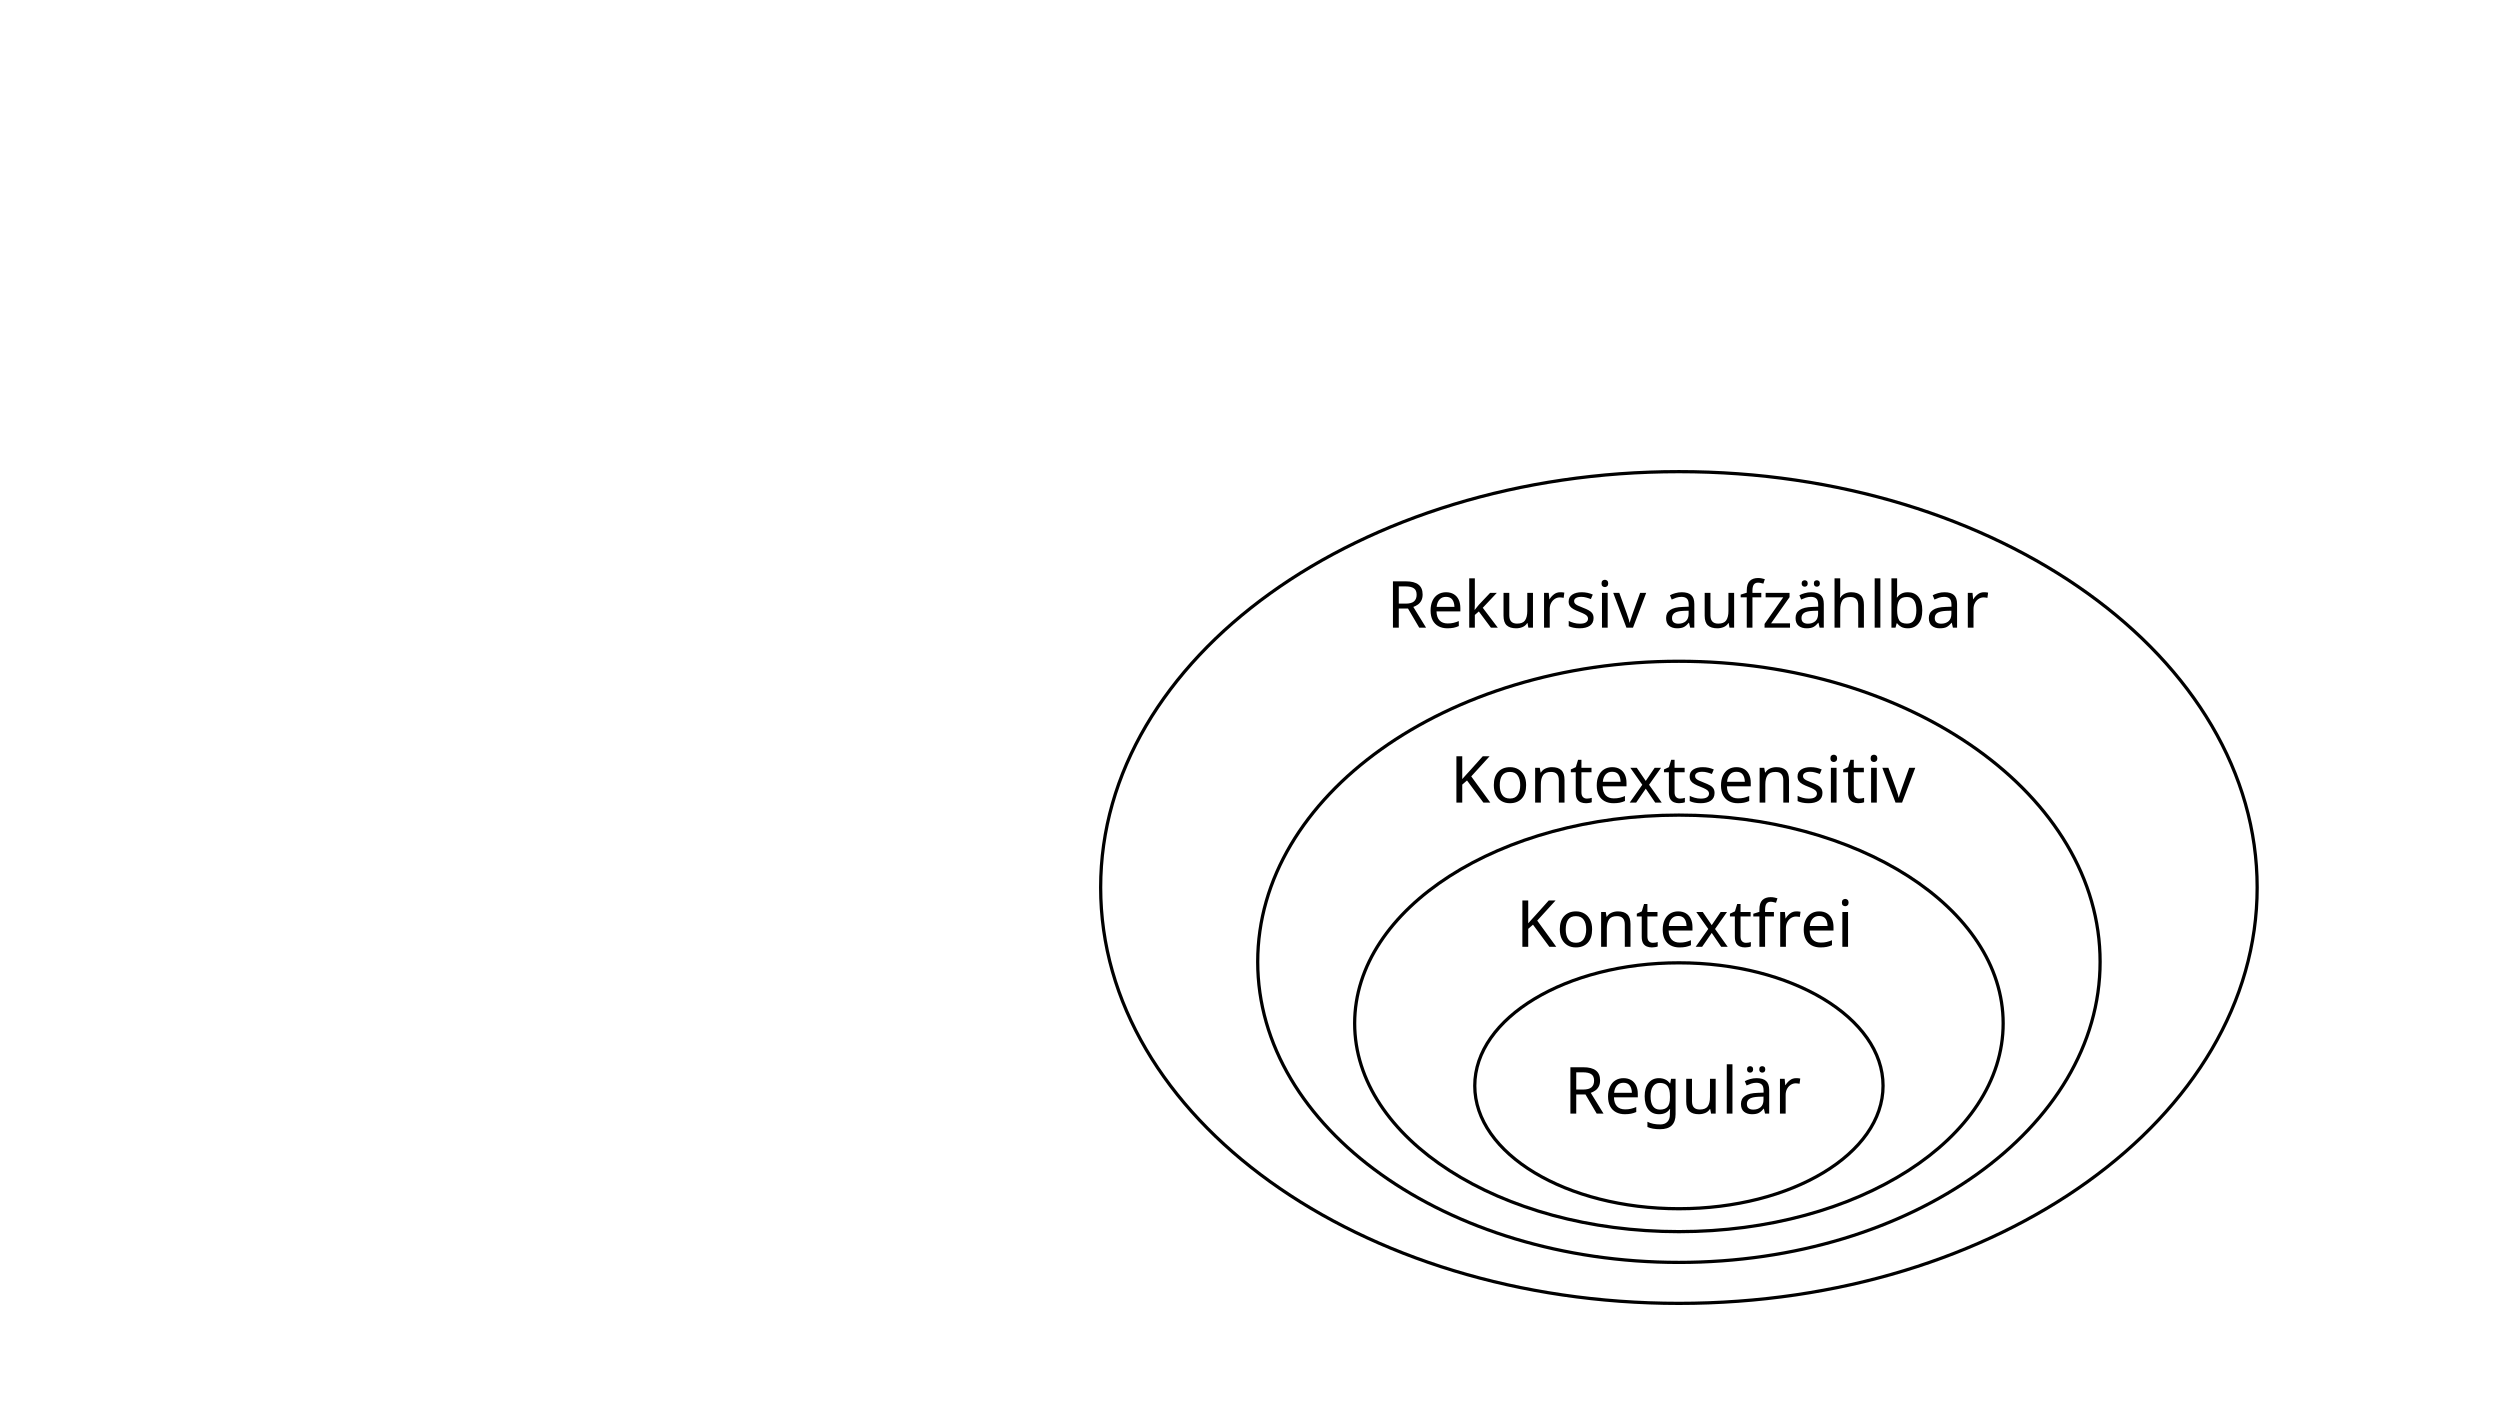
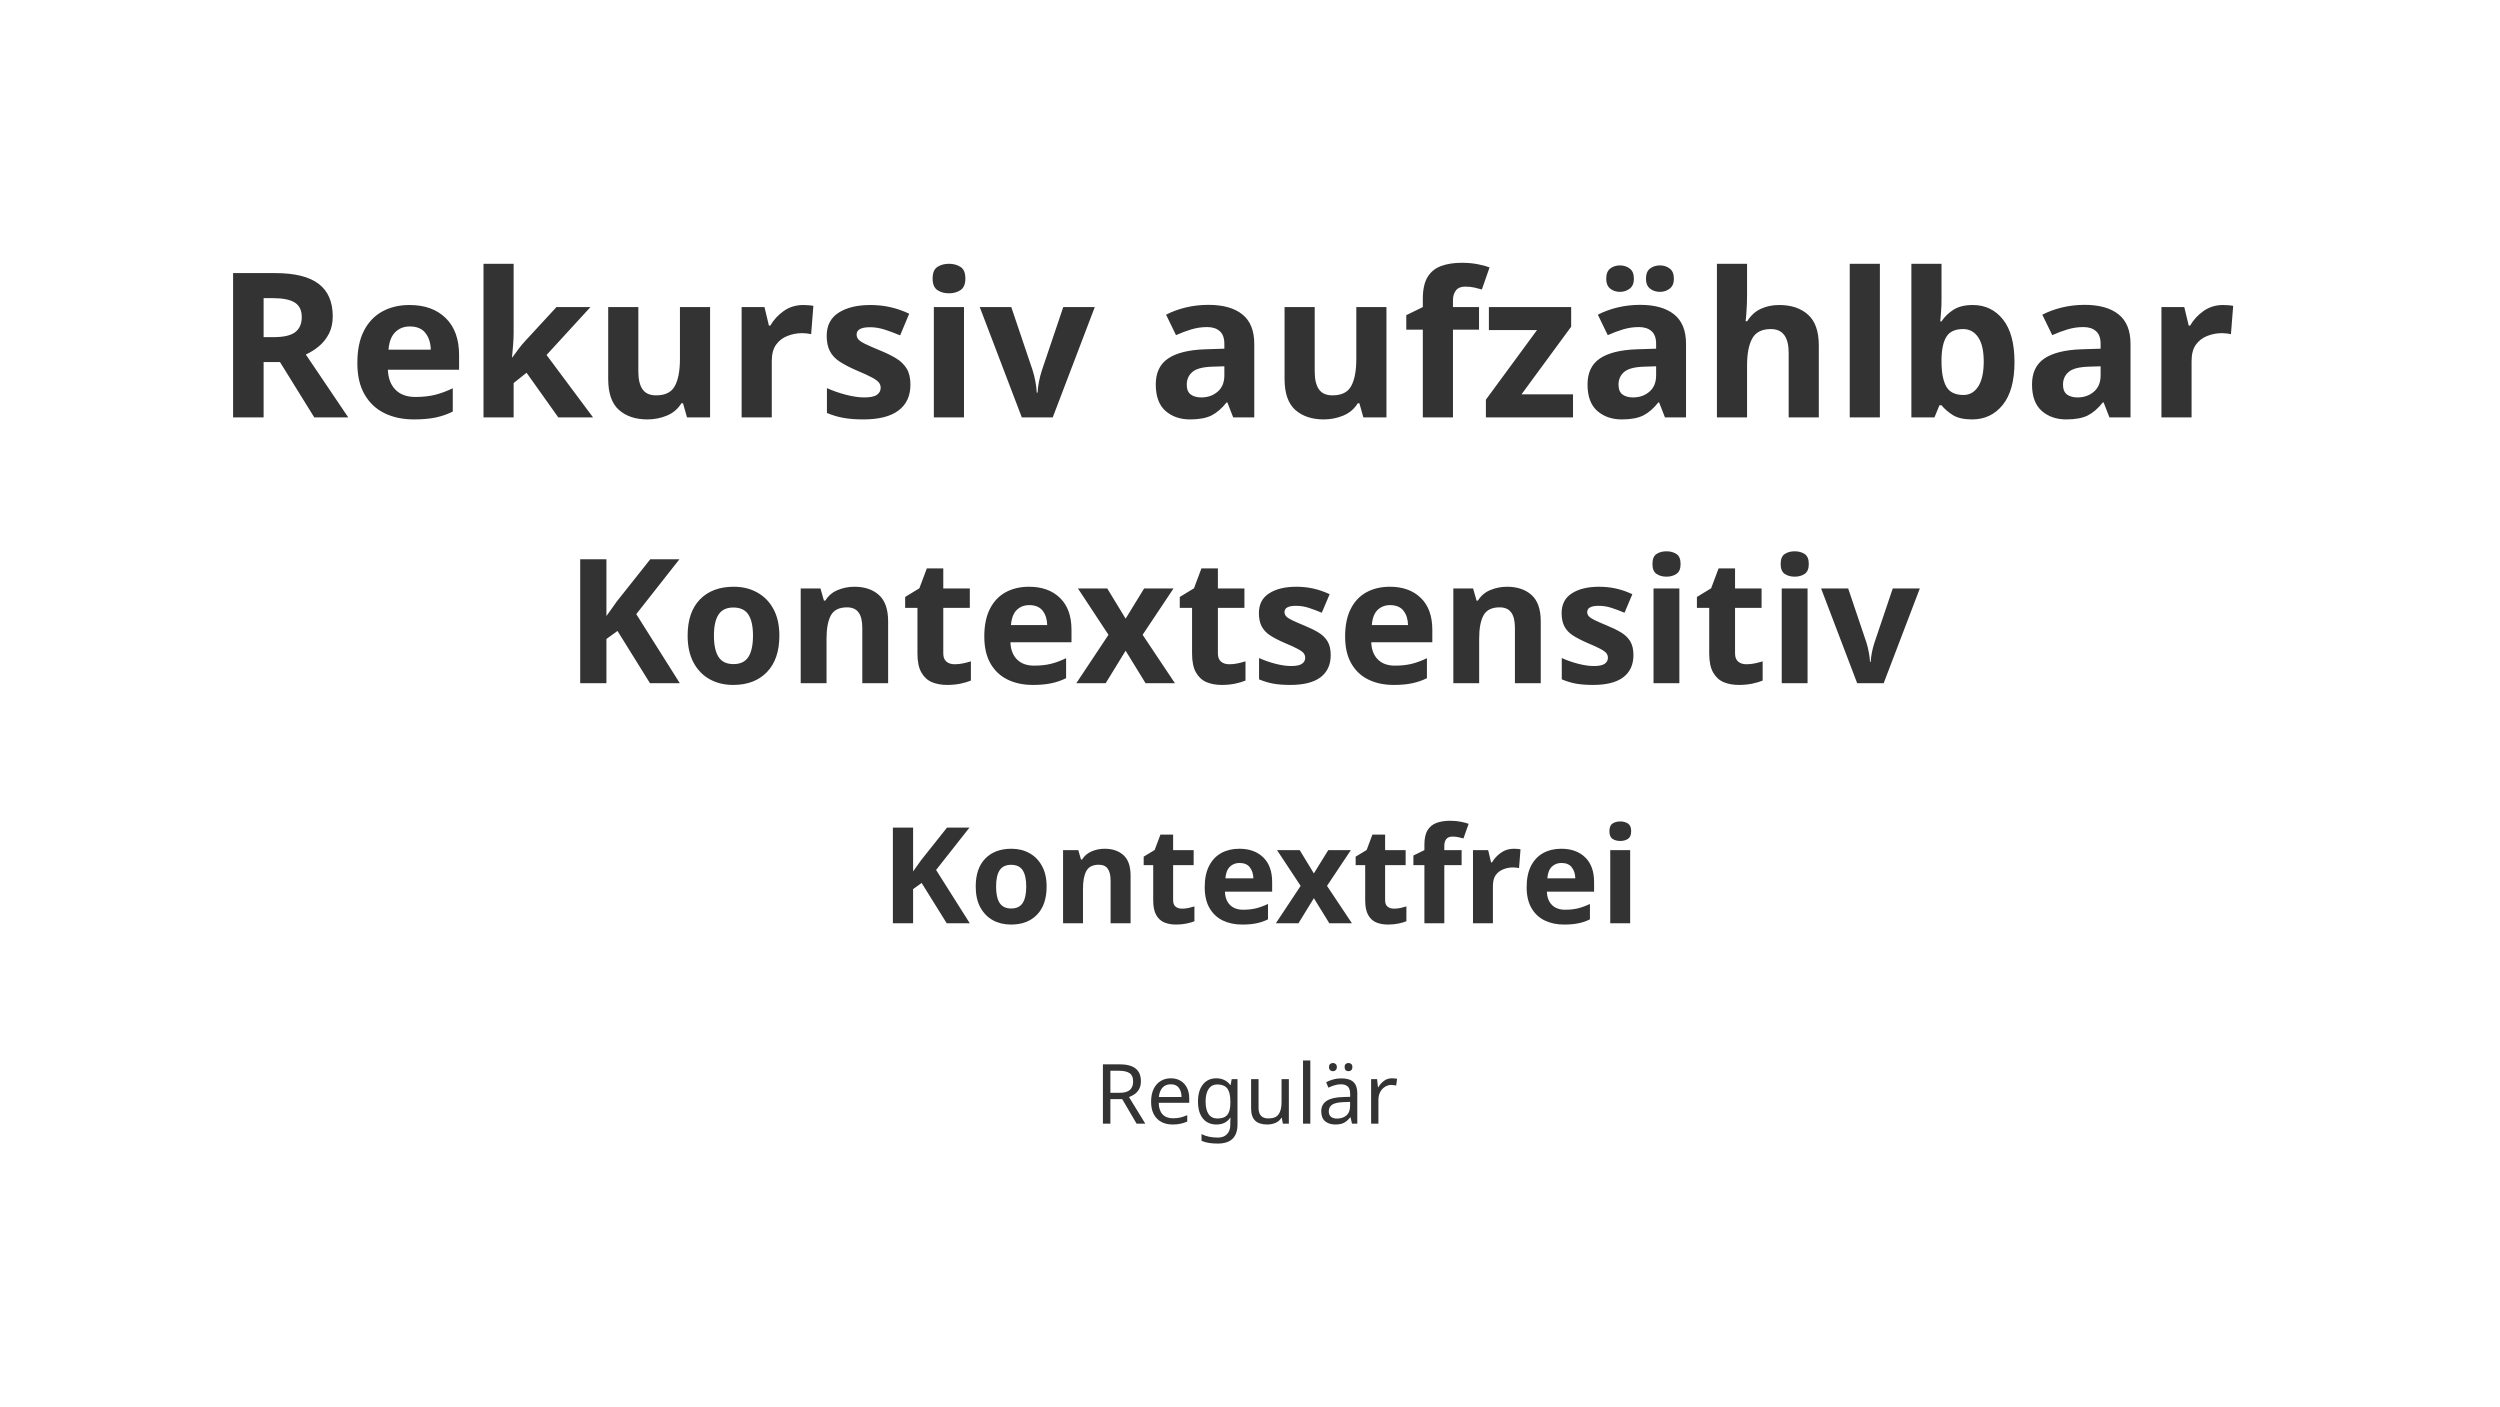
<svg xmlns="http://www.w3.org/2000/svg" width="1920" height="1080" viewBox="0 0 508 285.75" version="1.1" id="svg2931">
  <defs id="defs2928" />
  <g id="layer1">
-     <ellipse style="fill:#ff0000;fill-opacity:0;fill-rule:evenodd;stroke:#000000;stroke-width:0.66;stroke-linecap:butt;stroke-linejoin:miter;stroke-miterlimit:4;stroke-dasharray:none;stroke-opacity:1" id="path2816" cx="341.154" cy="220.629" rx="41.482" ry="24.983" />
-     <text xml:space="preserve" style="font-style:normal;font-weight:normal;font-size:3.96px;line-height:0%;font-family:'Bitstream Vera Sans';fill:#000000;fill-opacity:1;stroke:none;stroke-width:0.33" x="317.825" y="226.286" id="text3590">
-       <tspan id="tspan3592" x="317.825" y="226.286" style="font-style:normal;font-variant:normal;font-weight:normal;font-stretch:normal;font-size:13.199px;line-height:1.25;font-family:'Fira Sans';-inkscape-font-specification:'Fira Sans';stroke-width:0.33">Regulär</tspan>
+     <text xml:space="preserve" style="font-style:normal;font-variant:normal;font-weight:normal;font-stretch:normal;font-size:5.068px;line-height:0%;font-family:'Noto Sans';-inkscape-font-specification:'Noto Sans';fill:#333333;fill-opacity:1;stroke:none;stroke-width:0.422" x="222.471" y="228.329" id="text3590-6">
+       <tspan id="tspan3592-7" x="222.471" y="228.329" style="font-style:normal;font-variant:normal;font-weight:normal;font-stretch:normal;font-size:16.892px;line-height:1.25;font-family:'Noto Sans';-inkscape-font-specification:'Noto Sans';fill:#333333;stroke-width:0.422">Regulär</tspan>
    </text>
-     <ellipse id="path3594" style="fill:#ff0000;fill-opacity:0;fill-rule:evenodd;stroke:#000000;stroke-width:0.66;stroke-linecap:butt;stroke-linejoin:miter;stroke-miterlimit:4;stroke-dasharray:none;stroke-opacity:1" cx="341.154" cy="207.95" rx="65.888" ry="42.319" />
-     <text xml:space="preserve" style="font-style:normal;font-weight:normal;font-size:3.96px;line-height:0%;font-family:'Bitstream Vera Sans';fill:#000000;fill-opacity:1;stroke:none;stroke-width:0.33" x="308.065" y="192.394" id="text3602">
-       <tspan id="tspan3604" x="308.065" y="192.394" style="font-style:normal;font-variant:normal;font-weight:normal;font-stretch:normal;font-size:13.199px;line-height:1.25;font-family:'Fira Sans';-inkscape-font-specification:'Fira Sans';stroke-width:0.33">Kontextfrei</tspan>
+     <text xml:space="preserve" style="font-style:normal;font-variant:normal;font-weight:normal;font-stretch:normal;font-size:8.163px;line-height:0%;font-family:'Noto Sans';-inkscape-font-specification:'Noto Sans';fill:#333333;fill-opacity:1;stroke:none;stroke-width:0.68" x="178.98" y="187.605" id="text3602-3">
+       <tspan id="tspan3604-5" x="178.98" y="187.605" style="font-style:normal;font-variant:normal;font-weight:600;font-stretch:normal;font-size:27.211px;line-height:1.25;font-family:'Noto Sans';-inkscape-font-specification:'Noto Sans Semi-Bold';fill:#333333;stroke-width:0.68">Kontextfrei</tspan>
    </text>
-     <ellipse style="fill:#ff0000;fill-opacity:0;fill-rule:evenodd;stroke:#000000;stroke-width:0.66;stroke-linecap:butt;stroke-linejoin:miter;stroke-miterlimit:4;stroke-dasharray:none;stroke-opacity:1" id="path3606" cx="341.154" cy="195.445" rx="85.587" ry="61.075" />
-     <text xml:space="preserve" style="font-style:normal;font-weight:normal;font-size:3.96px;line-height:0%;font-family:'Bitstream Vera Sans';fill:#000000;fill-opacity:1;stroke:none;stroke-width:0.33" x="294.661" y="163.092" id="text3608">
-       <tspan id="tspan3610" x="294.661" y="163.092" style="font-style:normal;font-variant:normal;font-weight:normal;font-stretch:normal;font-size:13.199px;line-height:1.25;font-family:'Fira Sans';-inkscape-font-specification:'Fira Sans';stroke-width:0.33">Kontextsensitiv</tspan>
+     <text xml:space="preserve" style="font-style:normal;font-variant:normal;font-weight:normal;font-stretch:normal;font-size:10.575px;line-height:0%;font-family:'Noto Sans';-inkscape-font-specification:'Noto Sans';fill:#333333;fill-opacity:1;stroke:none;stroke-width:0.881" x="114.726" y="138.822" id="text3608-6">
+       <tspan id="tspan3610-2" x="114.726" y="138.822" style="font-style:normal;font-variant:normal;font-weight:bold;font-stretch:normal;font-size:35.251px;line-height:1.25;font-family:'Noto Sans';-inkscape-font-specification:'Noto Sans Bold';fill:#333333;stroke-width:0.881">Kontextsensitiv</tspan>
    </text>
-     <ellipse id="path3612" style="fill:#ff0000;fill-opacity:0;fill-rule:evenodd;stroke:#000000;stroke-width:0.66;stroke-linecap:butt;stroke-linejoin:miter;stroke-miterlimit:4;stroke-dasharray:none;stroke-opacity:1" cx="341.154" cy="180.342" rx="117.501" ry="84.504" />
-     <text xml:space="preserve" style="font-style:normal;font-weight:normal;font-size:3.96px;line-height:0%;font-family:'Bitstream Vera Sans';fill:#000000;fill-opacity:1;stroke:none;stroke-width:0.33" x="281.766" y="127.547" id="text3614">
-       <tspan id="tspan3616" x="281.766" y="127.547" style="font-style:normal;font-variant:normal;font-weight:normal;font-stretch:normal;font-size:13.199px;line-height:1.25;font-family:'Fira Sans';-inkscape-font-specification:'Fira Sans';stroke-width:0.33">Rekursiv aufzählbar</tspan>
+     <text xml:space="preserve" style="font-style:normal;font-variant:normal;font-weight:normal;font-stretch:normal;font-size:12.322px;line-height:0%;font-family:'Noto Sans';-inkscape-font-specification:'Noto Sans';fill:#333333;fill-opacity:1;stroke:none;stroke-width:1.027" x="43.66" y="84.817" id="text3614-9">
+       <tspan id="tspan3616-1" x="43.66" y="84.817" style="font-style:normal;font-variant:normal;font-weight:800;font-stretch:normal;font-size:41.074px;line-height:1.25;font-family:'Noto Sans';-inkscape-font-specification:'Noto Sans Ultra-Bold';fill:#333333;stroke-width:1.027">Rekursiv aufzählbar</tspan>
    </text>
  </g>
</svg>
